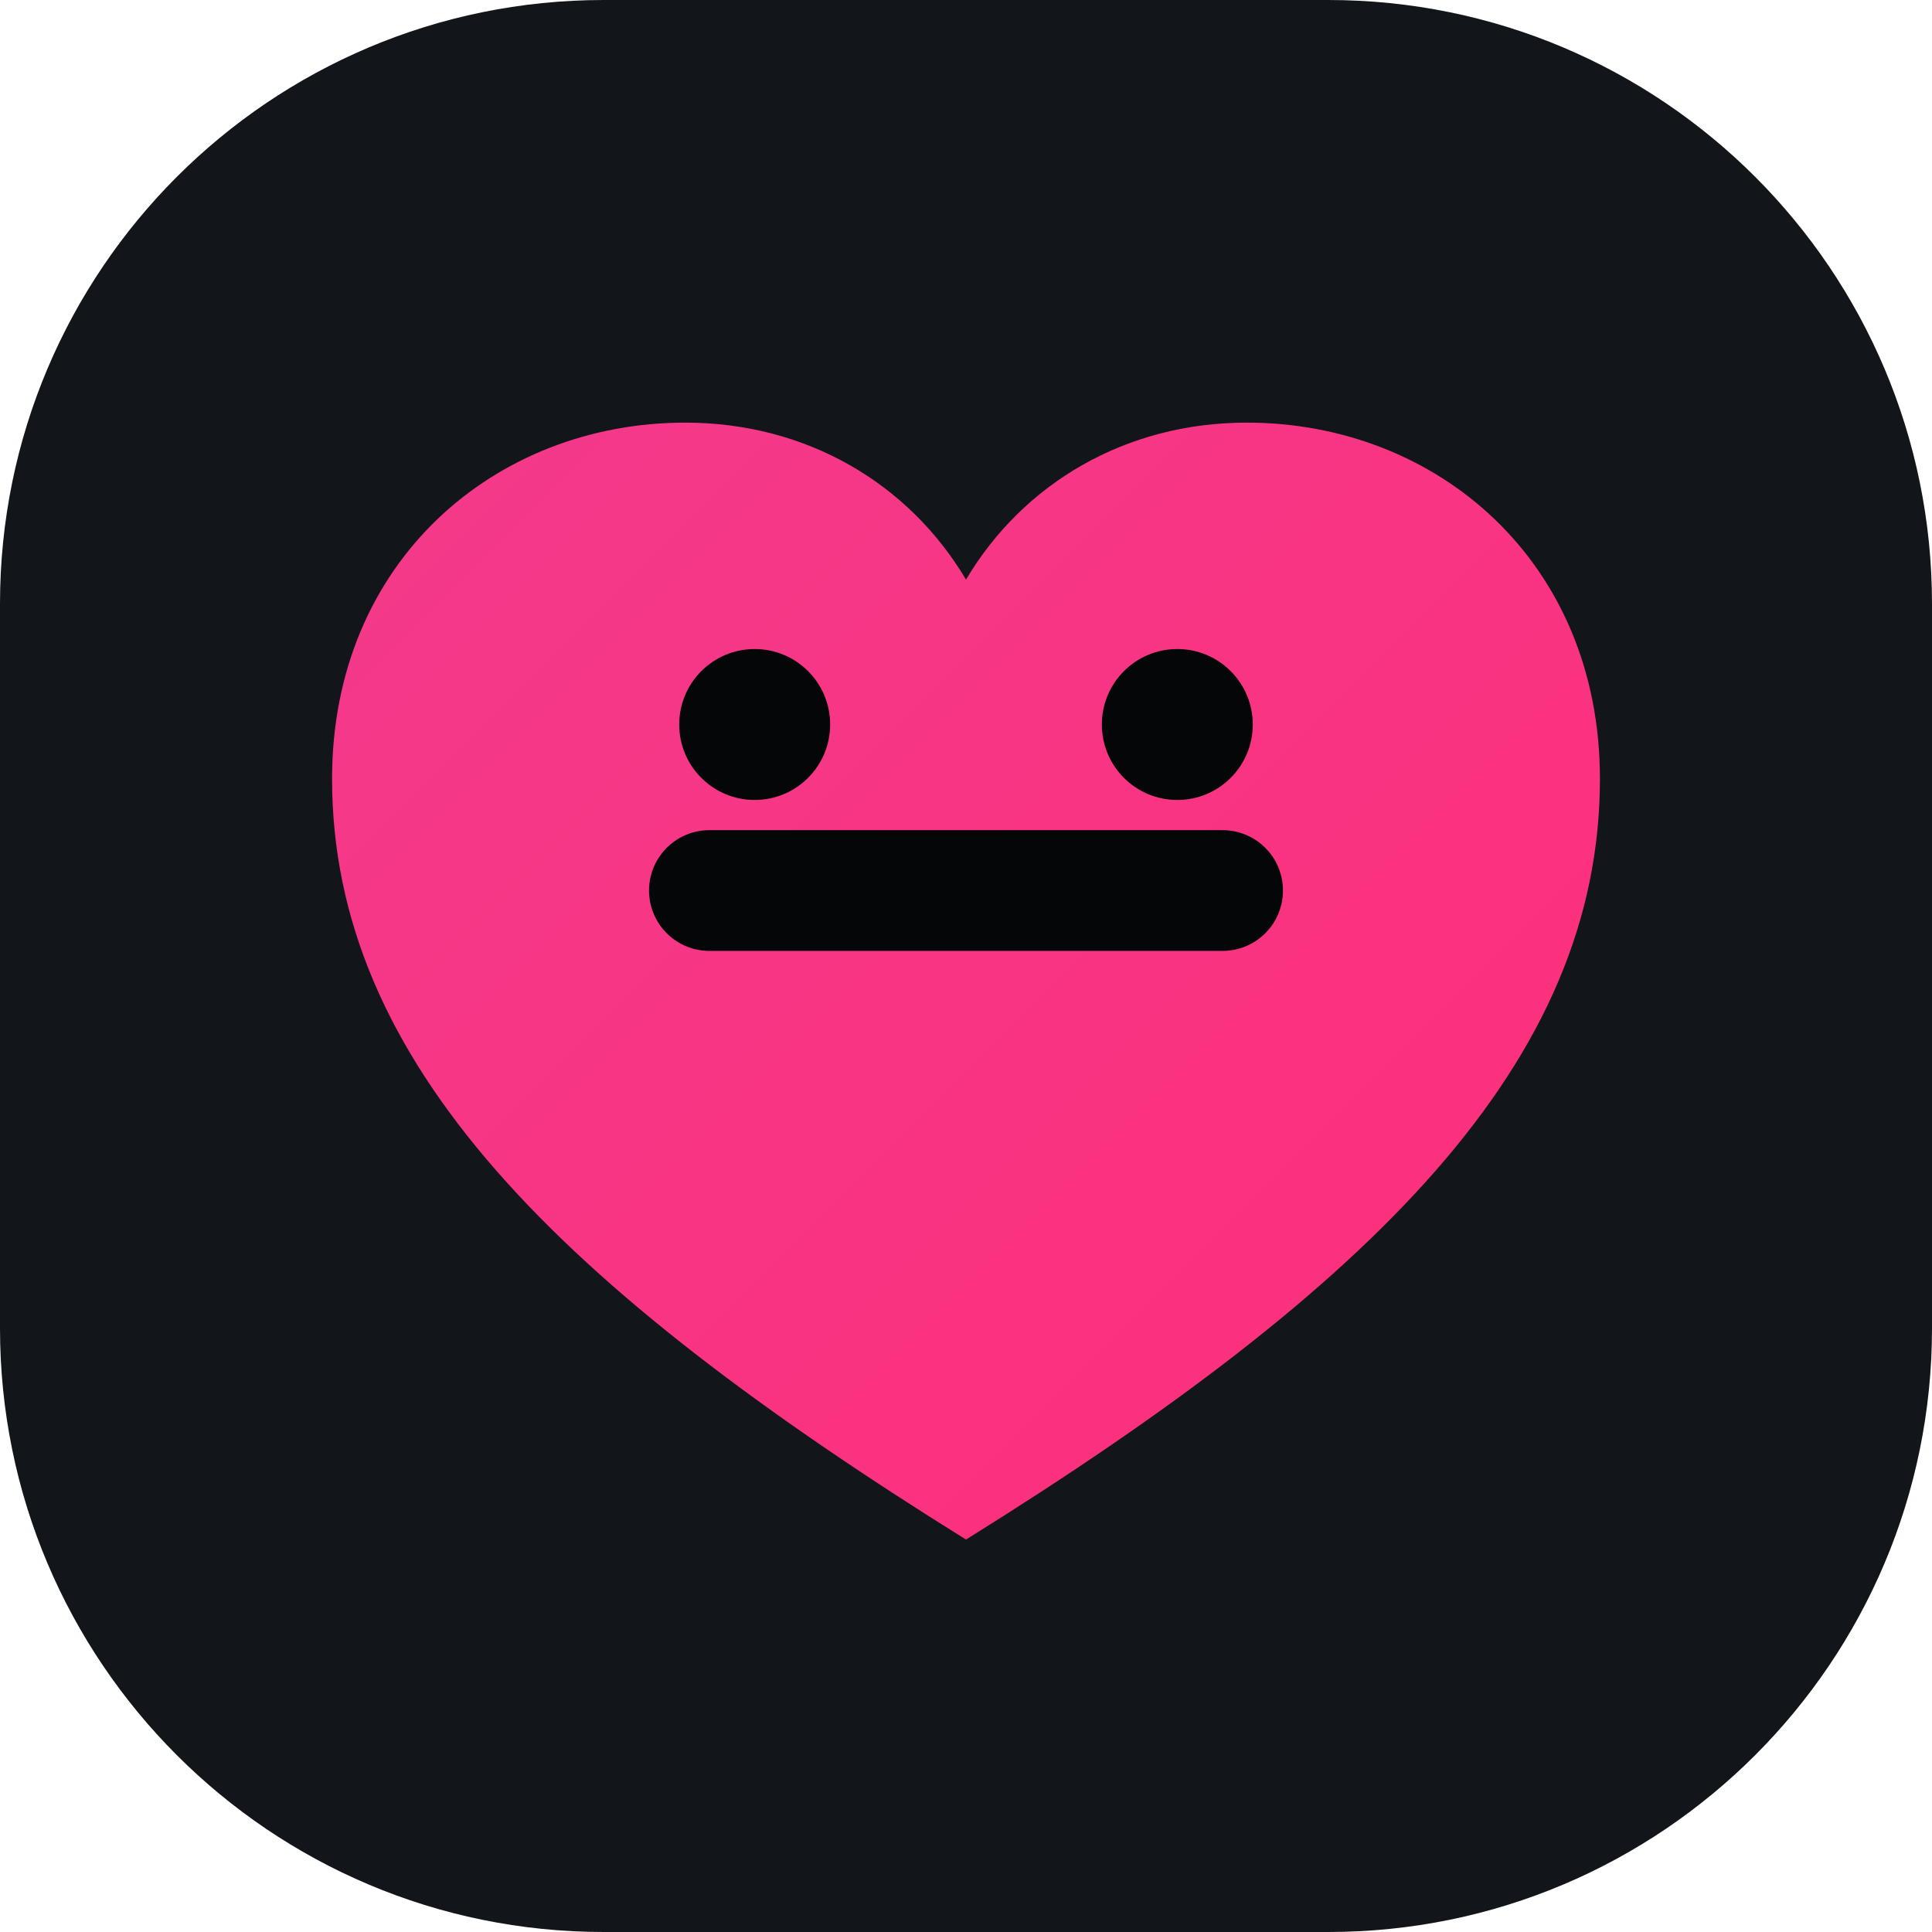
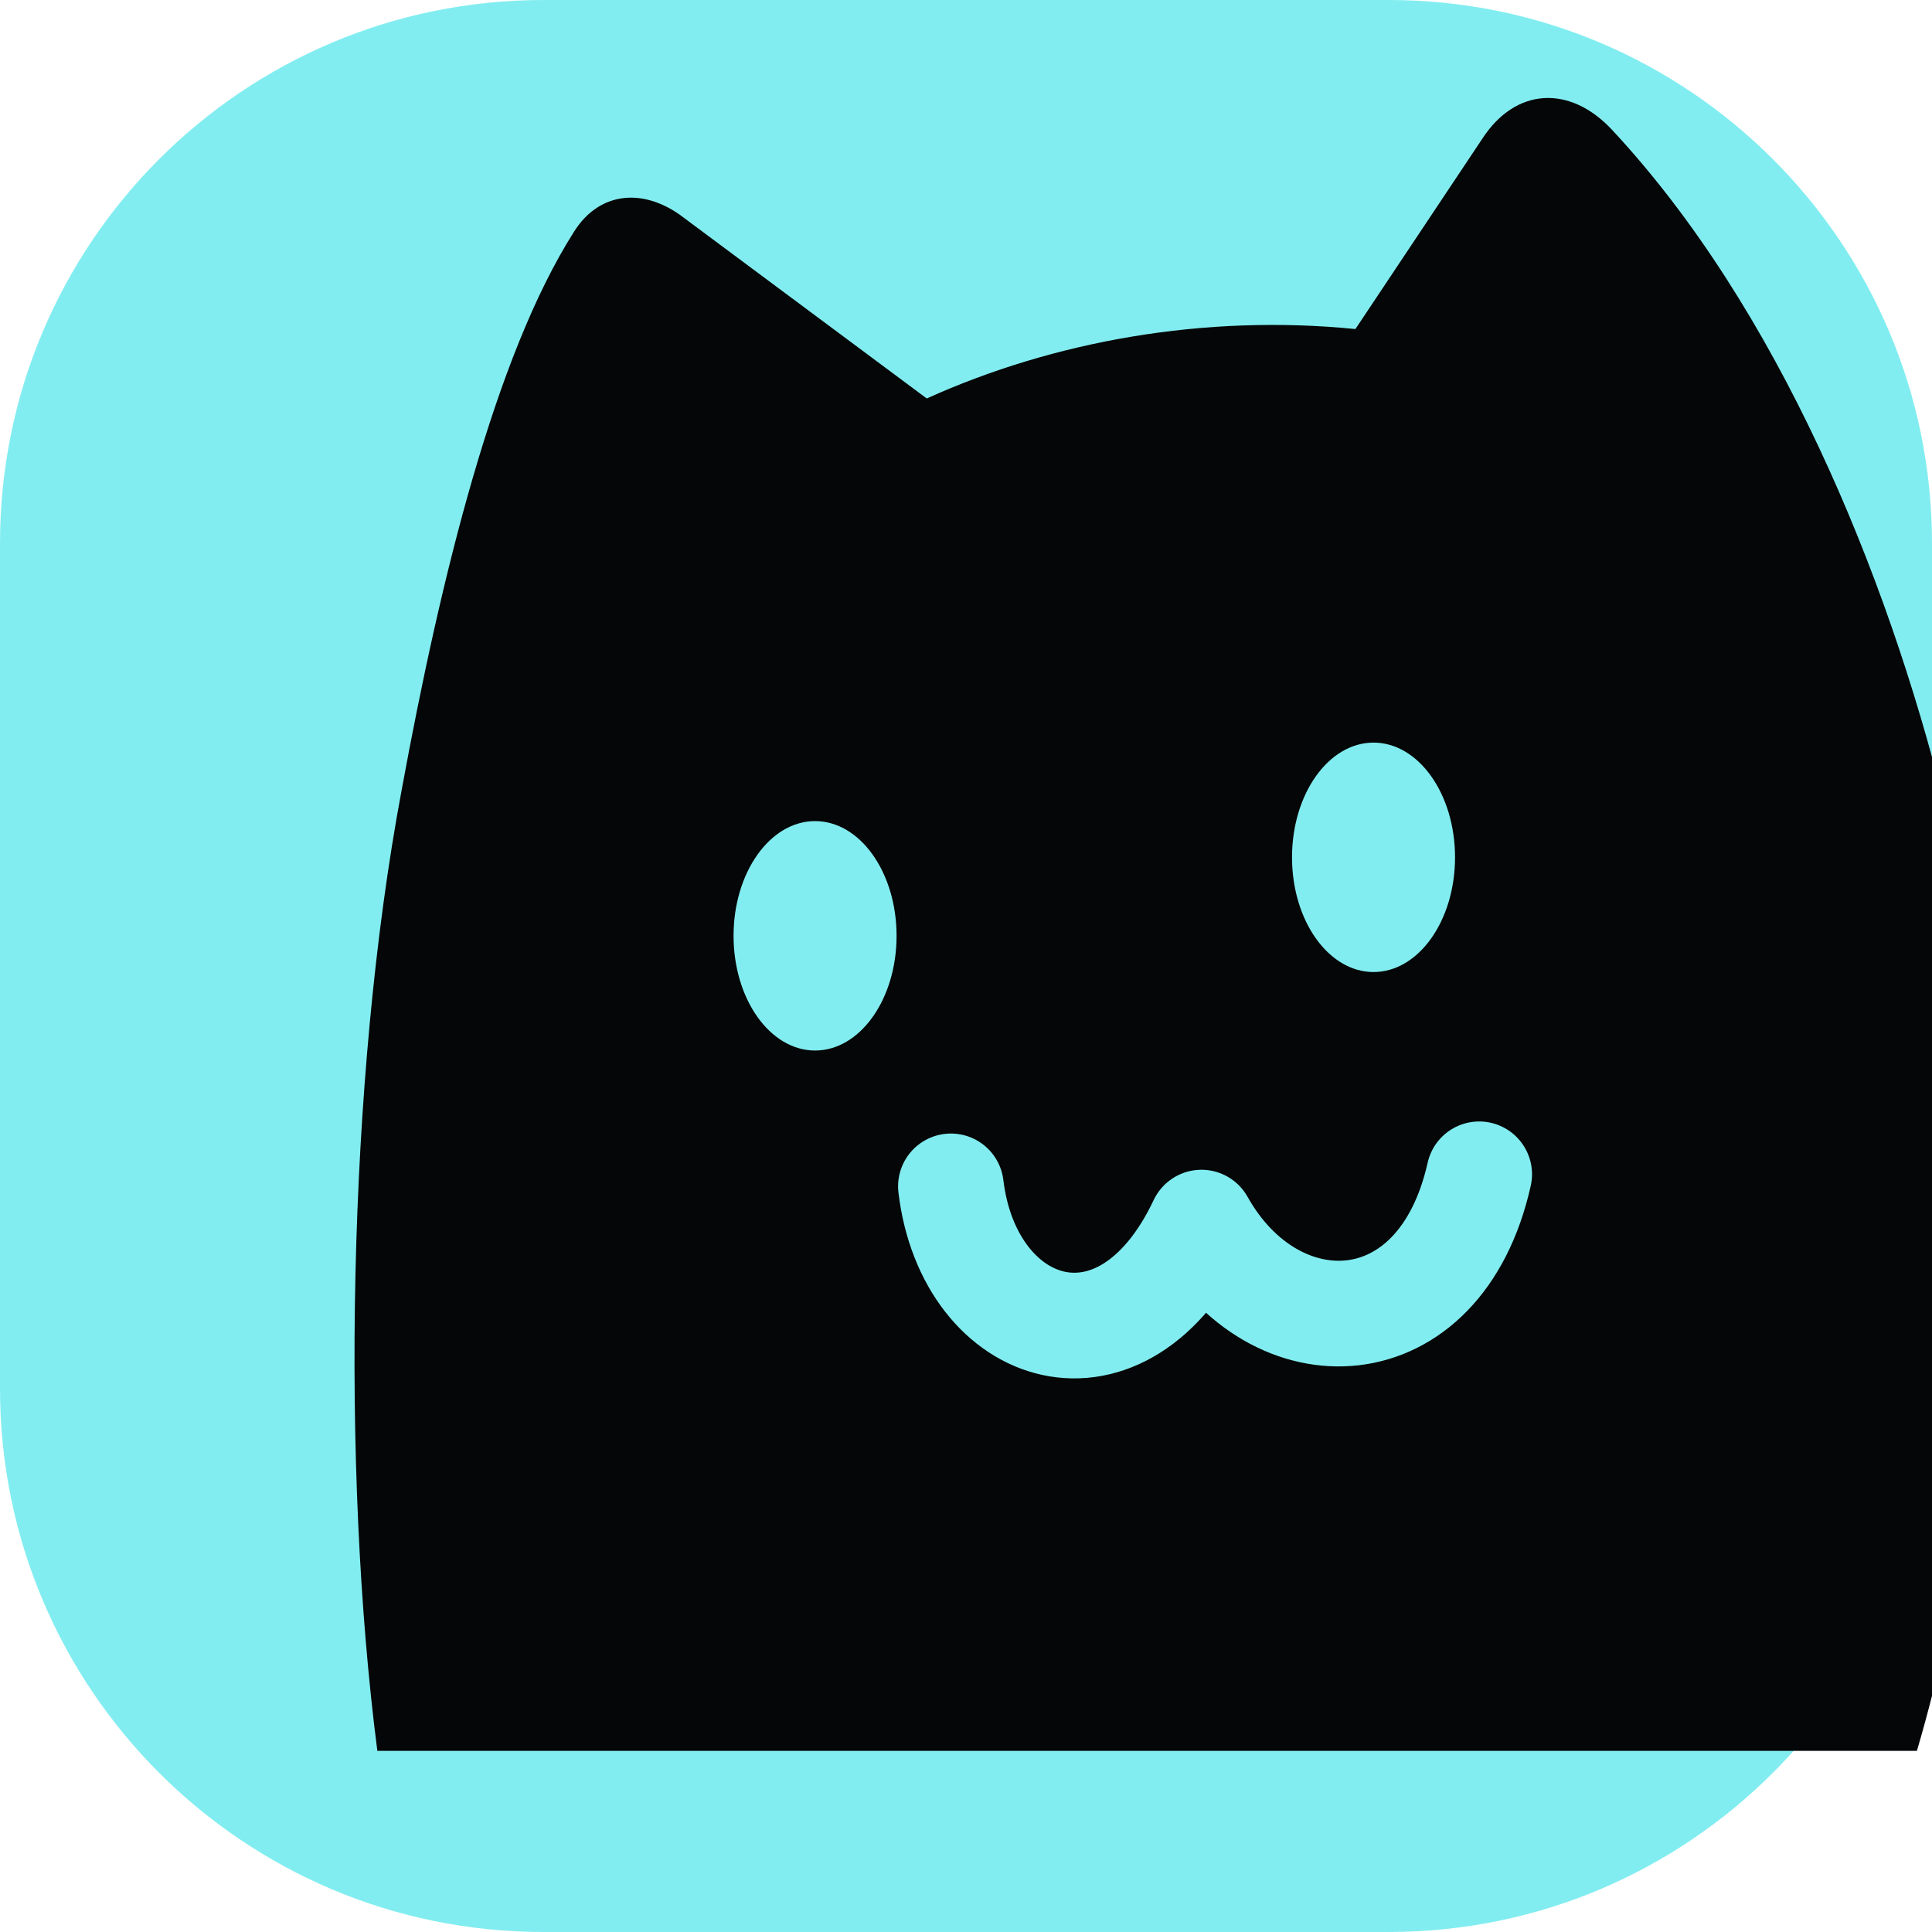
<svg xmlns="http://www.w3.org/2000/svg" viewBox="0 0 64 64" role="img" aria-labelledby="title">
-   <defs>
-     <linearGradient id="g" x1="8" y1="8" x2="56" y2="56" gradientUnits="userSpaceOnUse">
-       <stop stop-color="#F23B8D" />
-       <stop offset="1" stop-color="#FF2D78" />
-     </linearGradient>
-   </defs>
-   <rect width="64" height="64" rx="20" fill="#12151A" />
-   <path d="M32 51C18.5 42.6 11 35.2 11 25.8 11 18.6 16.4 14 22.7 14c4 0 7.4 2 9.3 5.2C33.9 16 37.3 14 41.3 14 47.6 14 53 18.6 53 25.8 53 35.2 45.5 42.6 32 51Z" fill="url(#g)" />
-   <path d="M23.5 29.5h17" stroke="#050607" stroke-width="4" stroke-linecap="round" />
-   <circle cx="25" cy="24" r="2.5" fill="#050607" />
-   <circle cx="39" cy="24" r="2.5" fill="#050607" />
+   <rect width="64" height="64" rx="18" fill="#82EDF0" />
+   <path fill="#050607" d="M12.5 58c-1.2-9.3-1-22.2.8-31.8 1.3-7.1 3.1-14.4 5.7-18.5.8-1.3 2.2-1.5 3.5-.6l8.2 6.1c4.2-1.9 9.2-2.8 14.2-2.3l4.2-6.3c1.1-1.7 2.9-1.8 4.3-.3 5.5 5.9 9.1 14.7 11 22.3 2.2 9.1 2.1 21.2-.9 31.4H12.5Z" />
+   <ellipse cx="27" cy="31" rx="2.7" ry="3.8" fill="#82EDF0" />
+   <ellipse cx="45.5" cy="28.4" rx="2.7" ry="3.8" fill="#82EDF0" />
+   <path d="M31.5 39.3c.6 5 5.7 6.7 8.3 1.2 2.4 4.3 7.9 4.2 9.2-1.6" fill="none" stroke="#82EDF0" stroke-width="3.5" stroke-linecap="round" stroke-linejoin="round" />
</svg>
